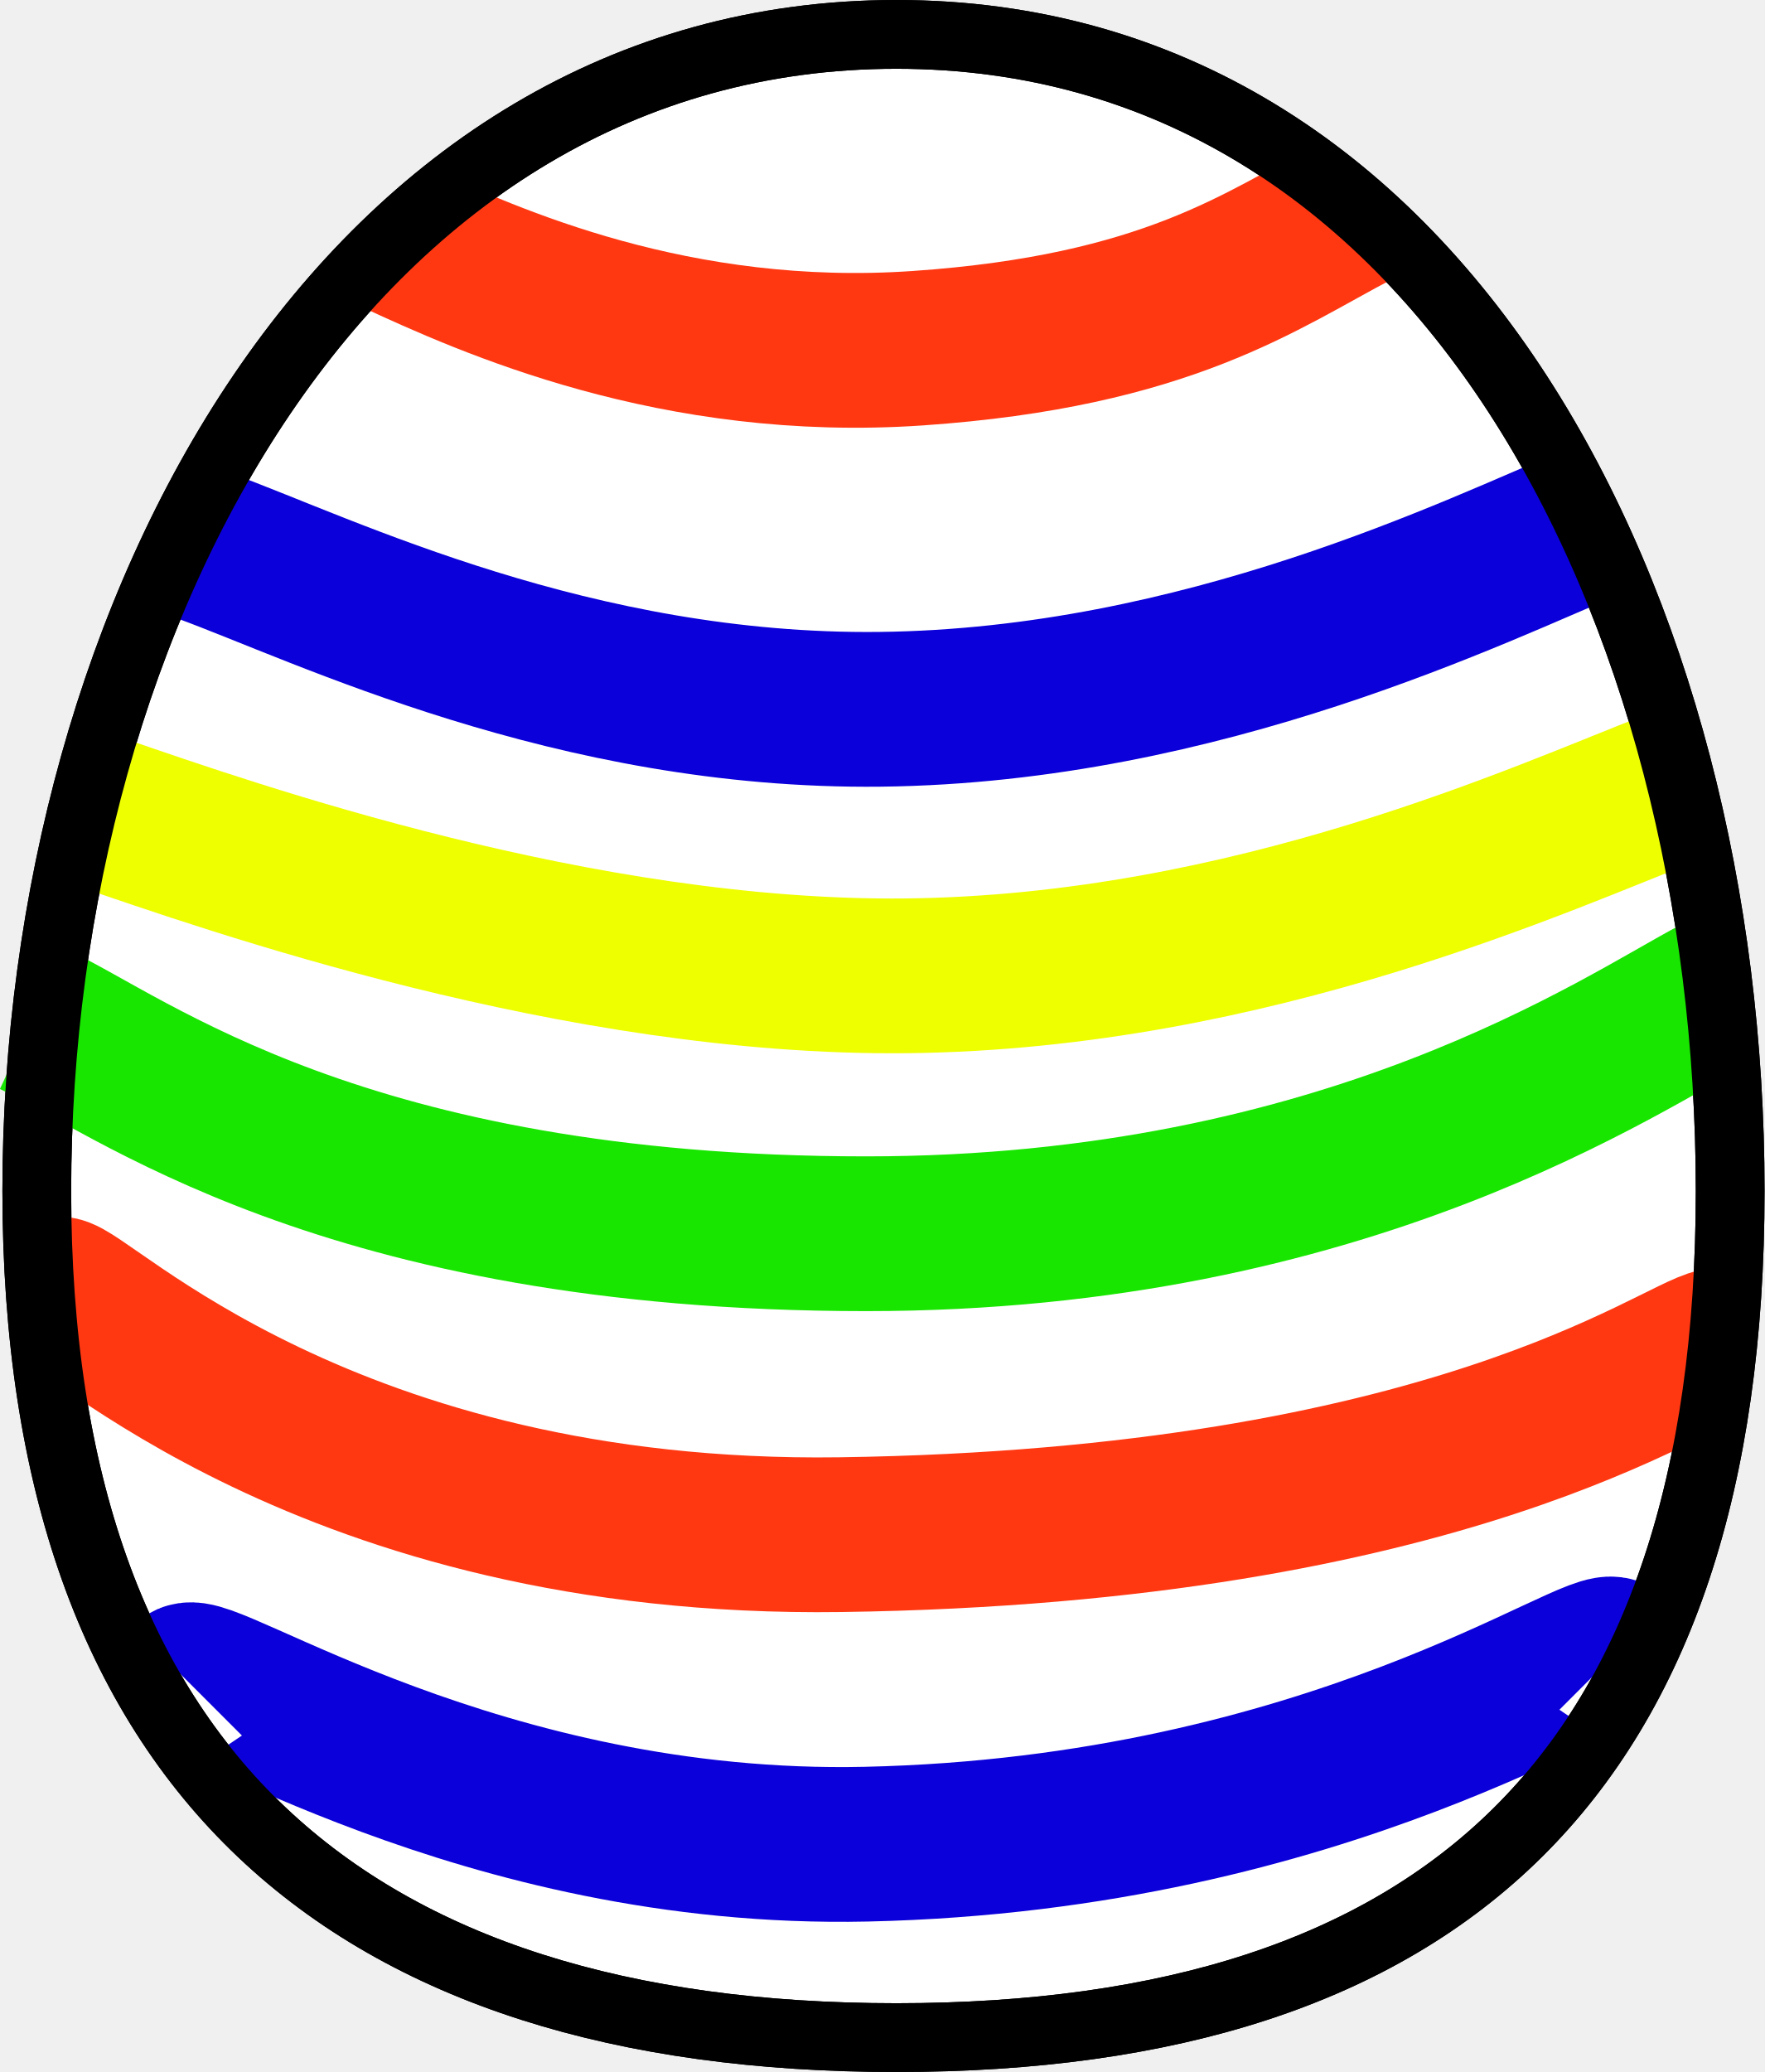
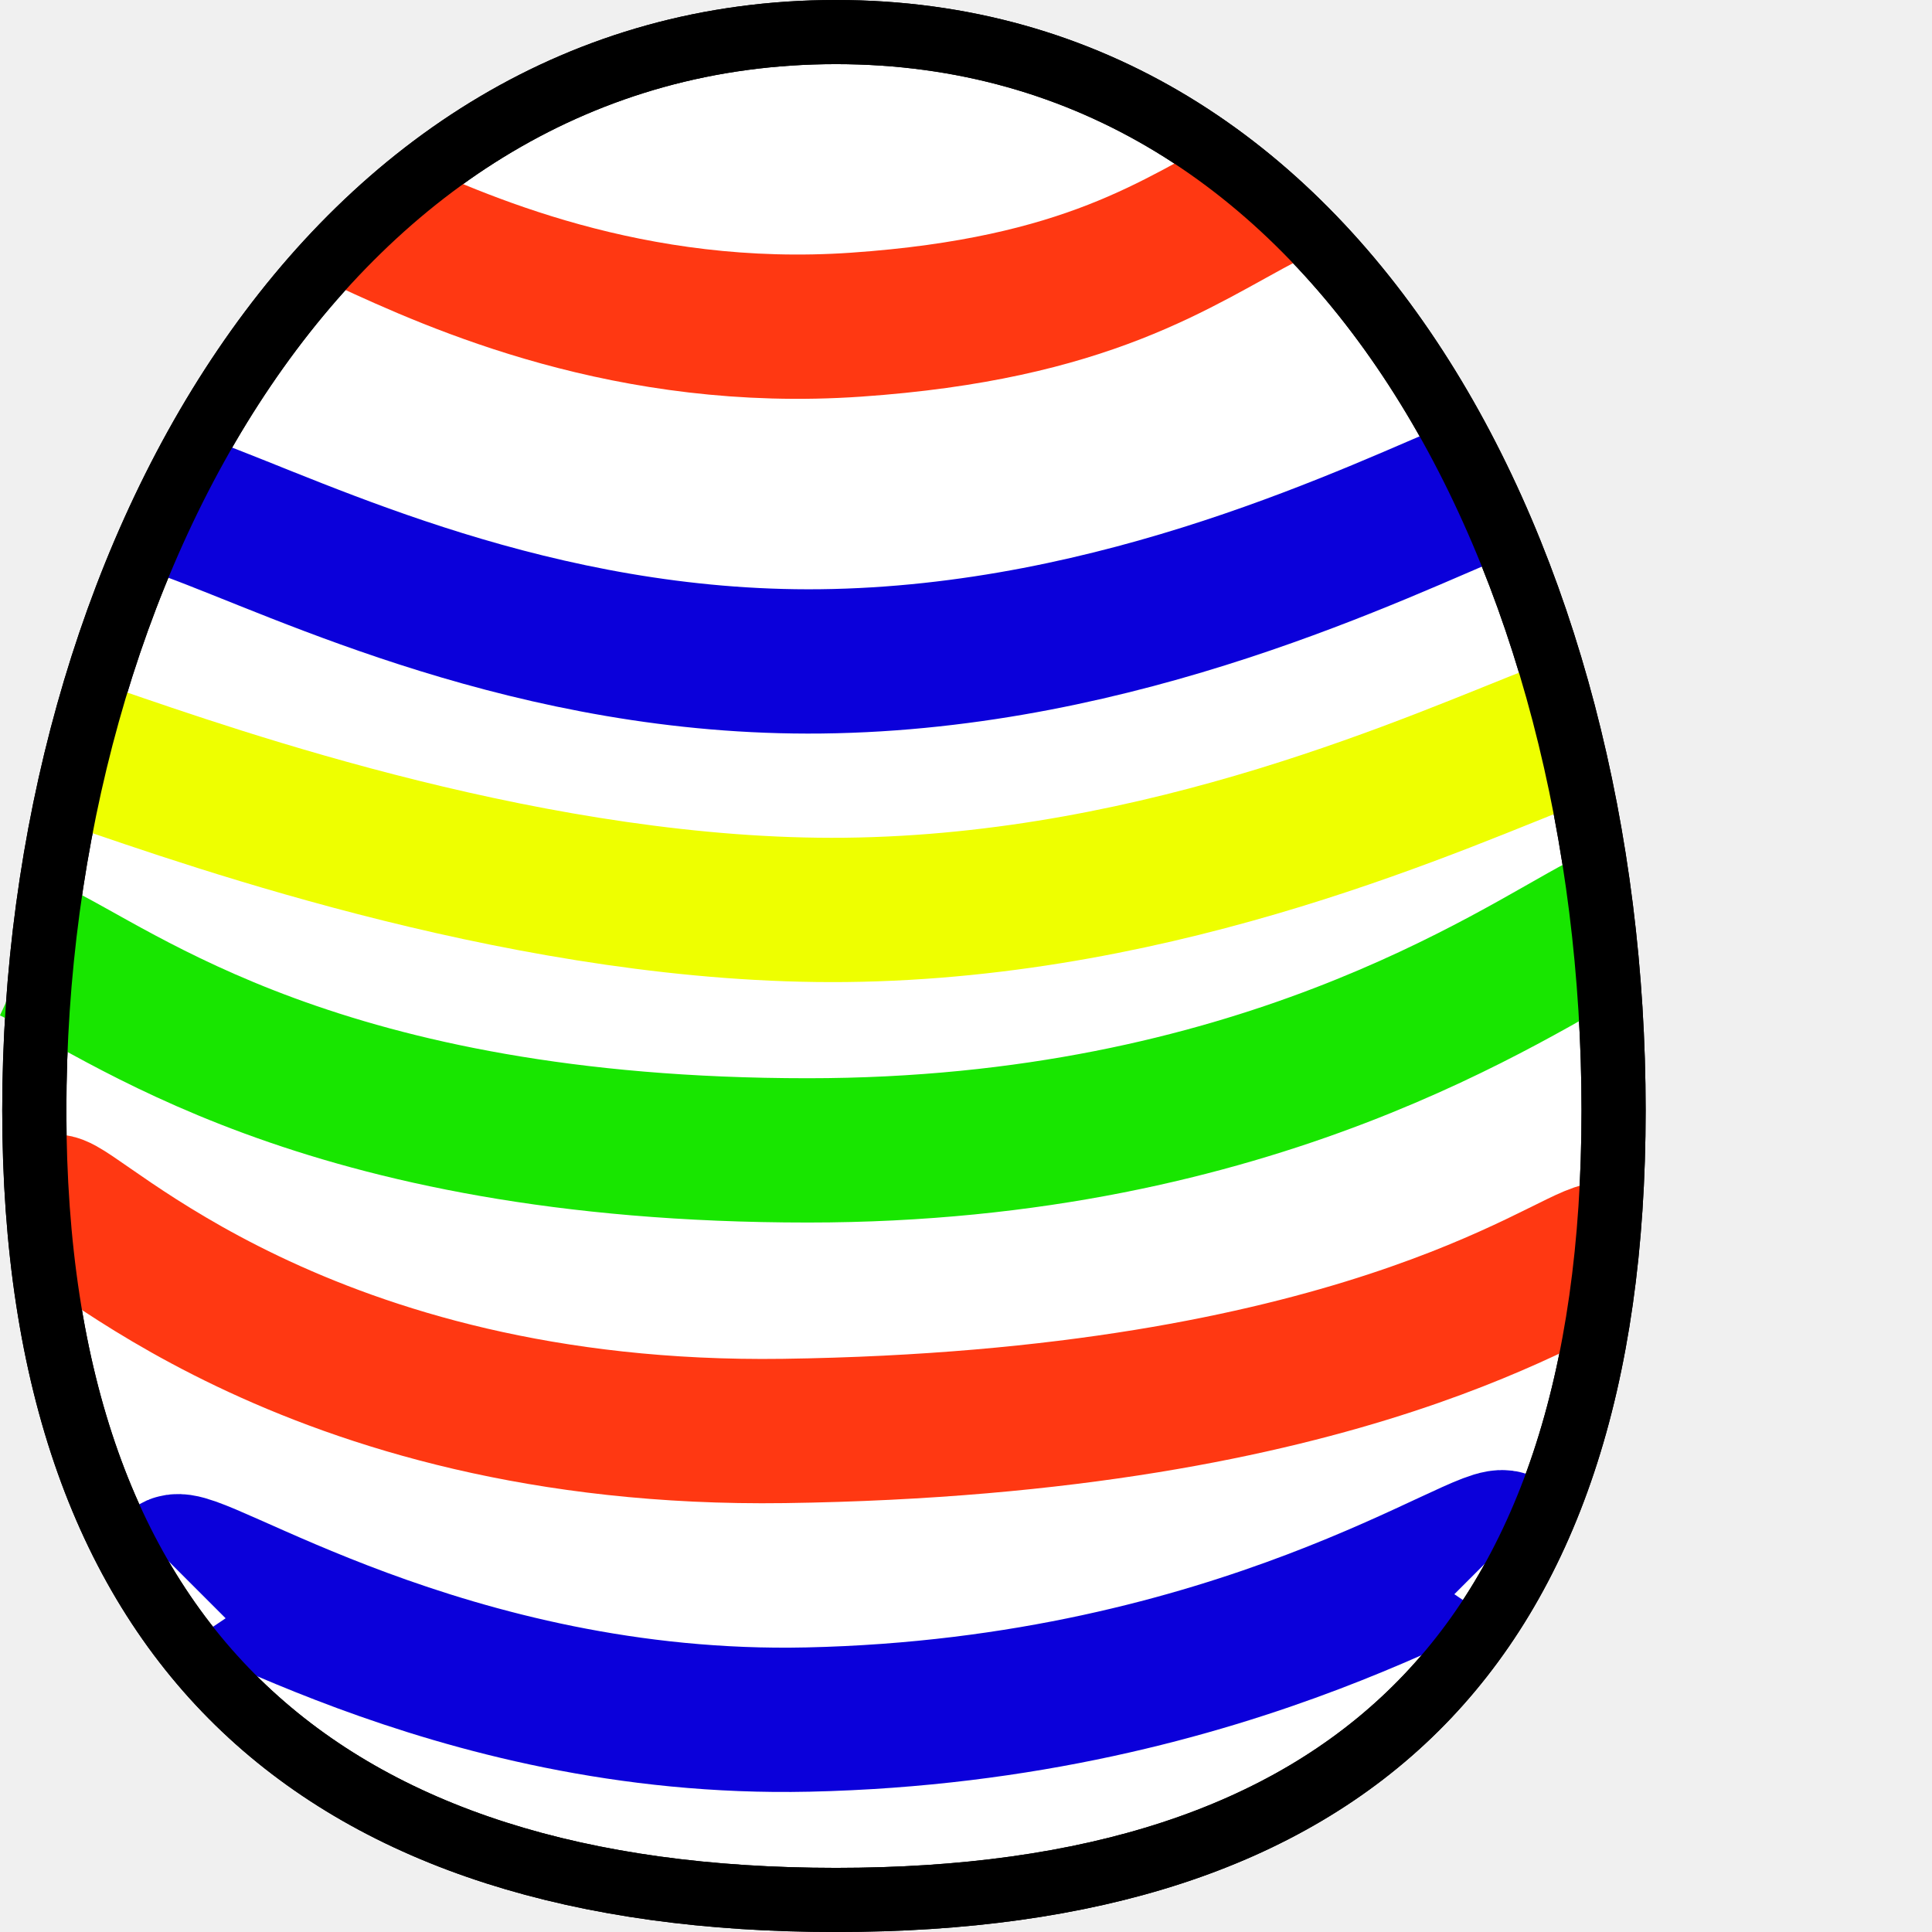
- <svg xmlns="http://www.w3.org/2000/svg" viewBox="0 0 205.28 241" preserveAspectRatio="xMinYMid meet">
+ <svg xmlns="http://www.w3.org/2000/svg" viewBox="0 0 205.28 241" width="16" height="16" preserveAspectRatio="xMinYMid meet">
  <defs>
    <style>.cls-1{fill:#fff;}.cls-1,.cls-6{stroke:#000;stroke-width:8px;}.cls-1,.cls-2,.cls-3,.cls-4,.cls-5,.cls-6{stroke-miterlimit:10;}.cls-2,.cls-3,.cls-4,.cls-5,.cls-6{fill:none;}.cls-2{stroke:#0b00da;}.cls-2,.cls-3,.cls-4,.cls-5{stroke-width:18px;}.cls-3{stroke:#ef0;}.cls-4{stroke:#18e600;}.cls-5{stroke:#ff3812;}</style>
  </defs>
  <g id="Ebene_3" data-name="Ebene 3">
    <path class="cls-1" d="M218.5,138c0,67.65-33.49,98.5-97,98.5s-100-30.85-100-98.5S58,3.5,121.5,3.5,218.5,70.35,218.5,138Z" transform="translate(-17.22 0.5)" />
    <path class="cls-2" d="M41,63c14.16,5.2,43,19.41,78.63,19,37.5-.43,69.4-16.21,83.37-22" transform="translate(-17.22 0.5)" />
    <path class="cls-2" d="M39,195c2-2,34,20,79,19,54.07-1.2,85-24,87-22" transform="translate(-17.22 0.5)" />
    <path class="cls-3" d="M29,94c15.17,5.2,55.51,19.41,93.68,19C162.86,112.57,197,96.79,212,91" transform="translate(-17.22 0.5)" />
    <path class="cls-4" d="M21,118c11.21,5.2,36,25,97,25,56,0,87.94-22.21,99-28" transform="translate(-17.22 0.5)" />
    <path class="cls-5" d="M24,150c3,0,31,28.84,91,28,71-1,97-21,102-22" transform="translate(-17.22 0.5)" />
    <path class="cls-5" d="M63,27c11.21,5.2,32.87,14.94,61,13,29-2,39.94-10.21,51-16" transform="translate(-17.22 0.5)" />
    <path class="cls-6" d="M218.5,138c0,67.65-33.49,98.5-97,98.5s-100-30.85-100-98.5S58,3.5,121.5,3.5,218.5,70.35,218.5,138Z" transform="translate(-17.22 0.5)" />
    <path class="cls-6" d="M125,62" transform="translate(-17.22 0.5)" />
  </g>
</svg>
